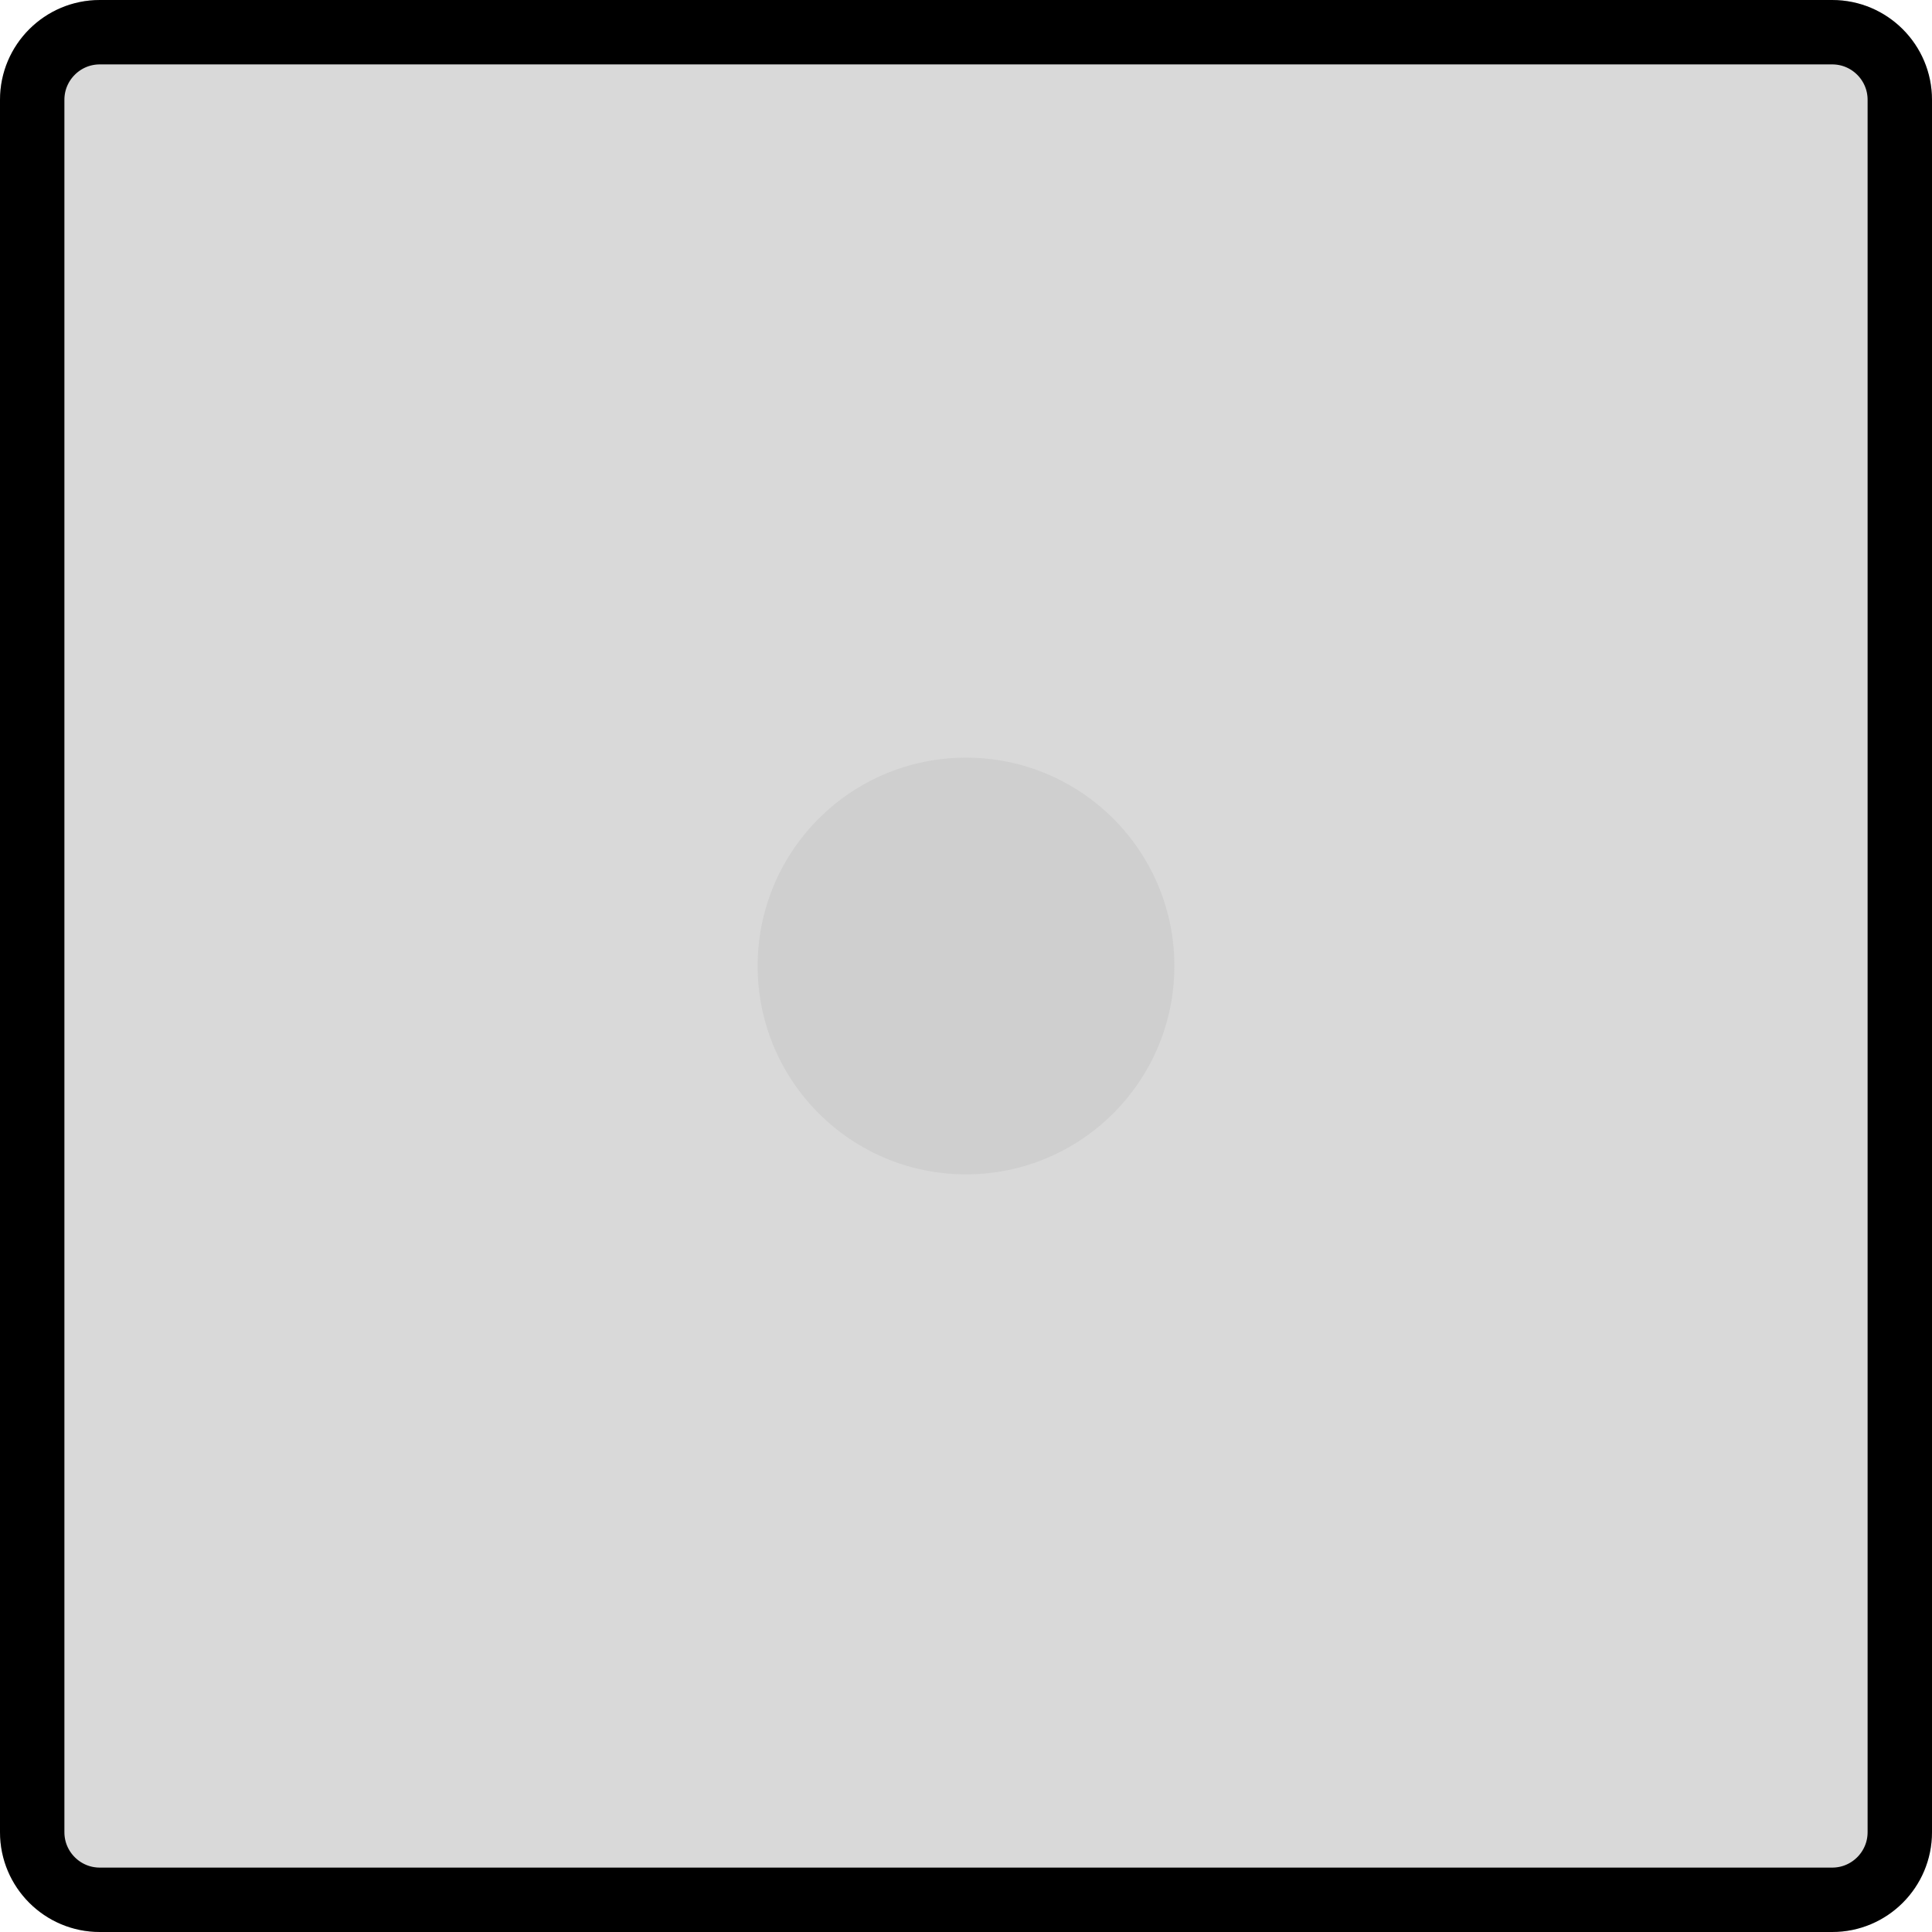
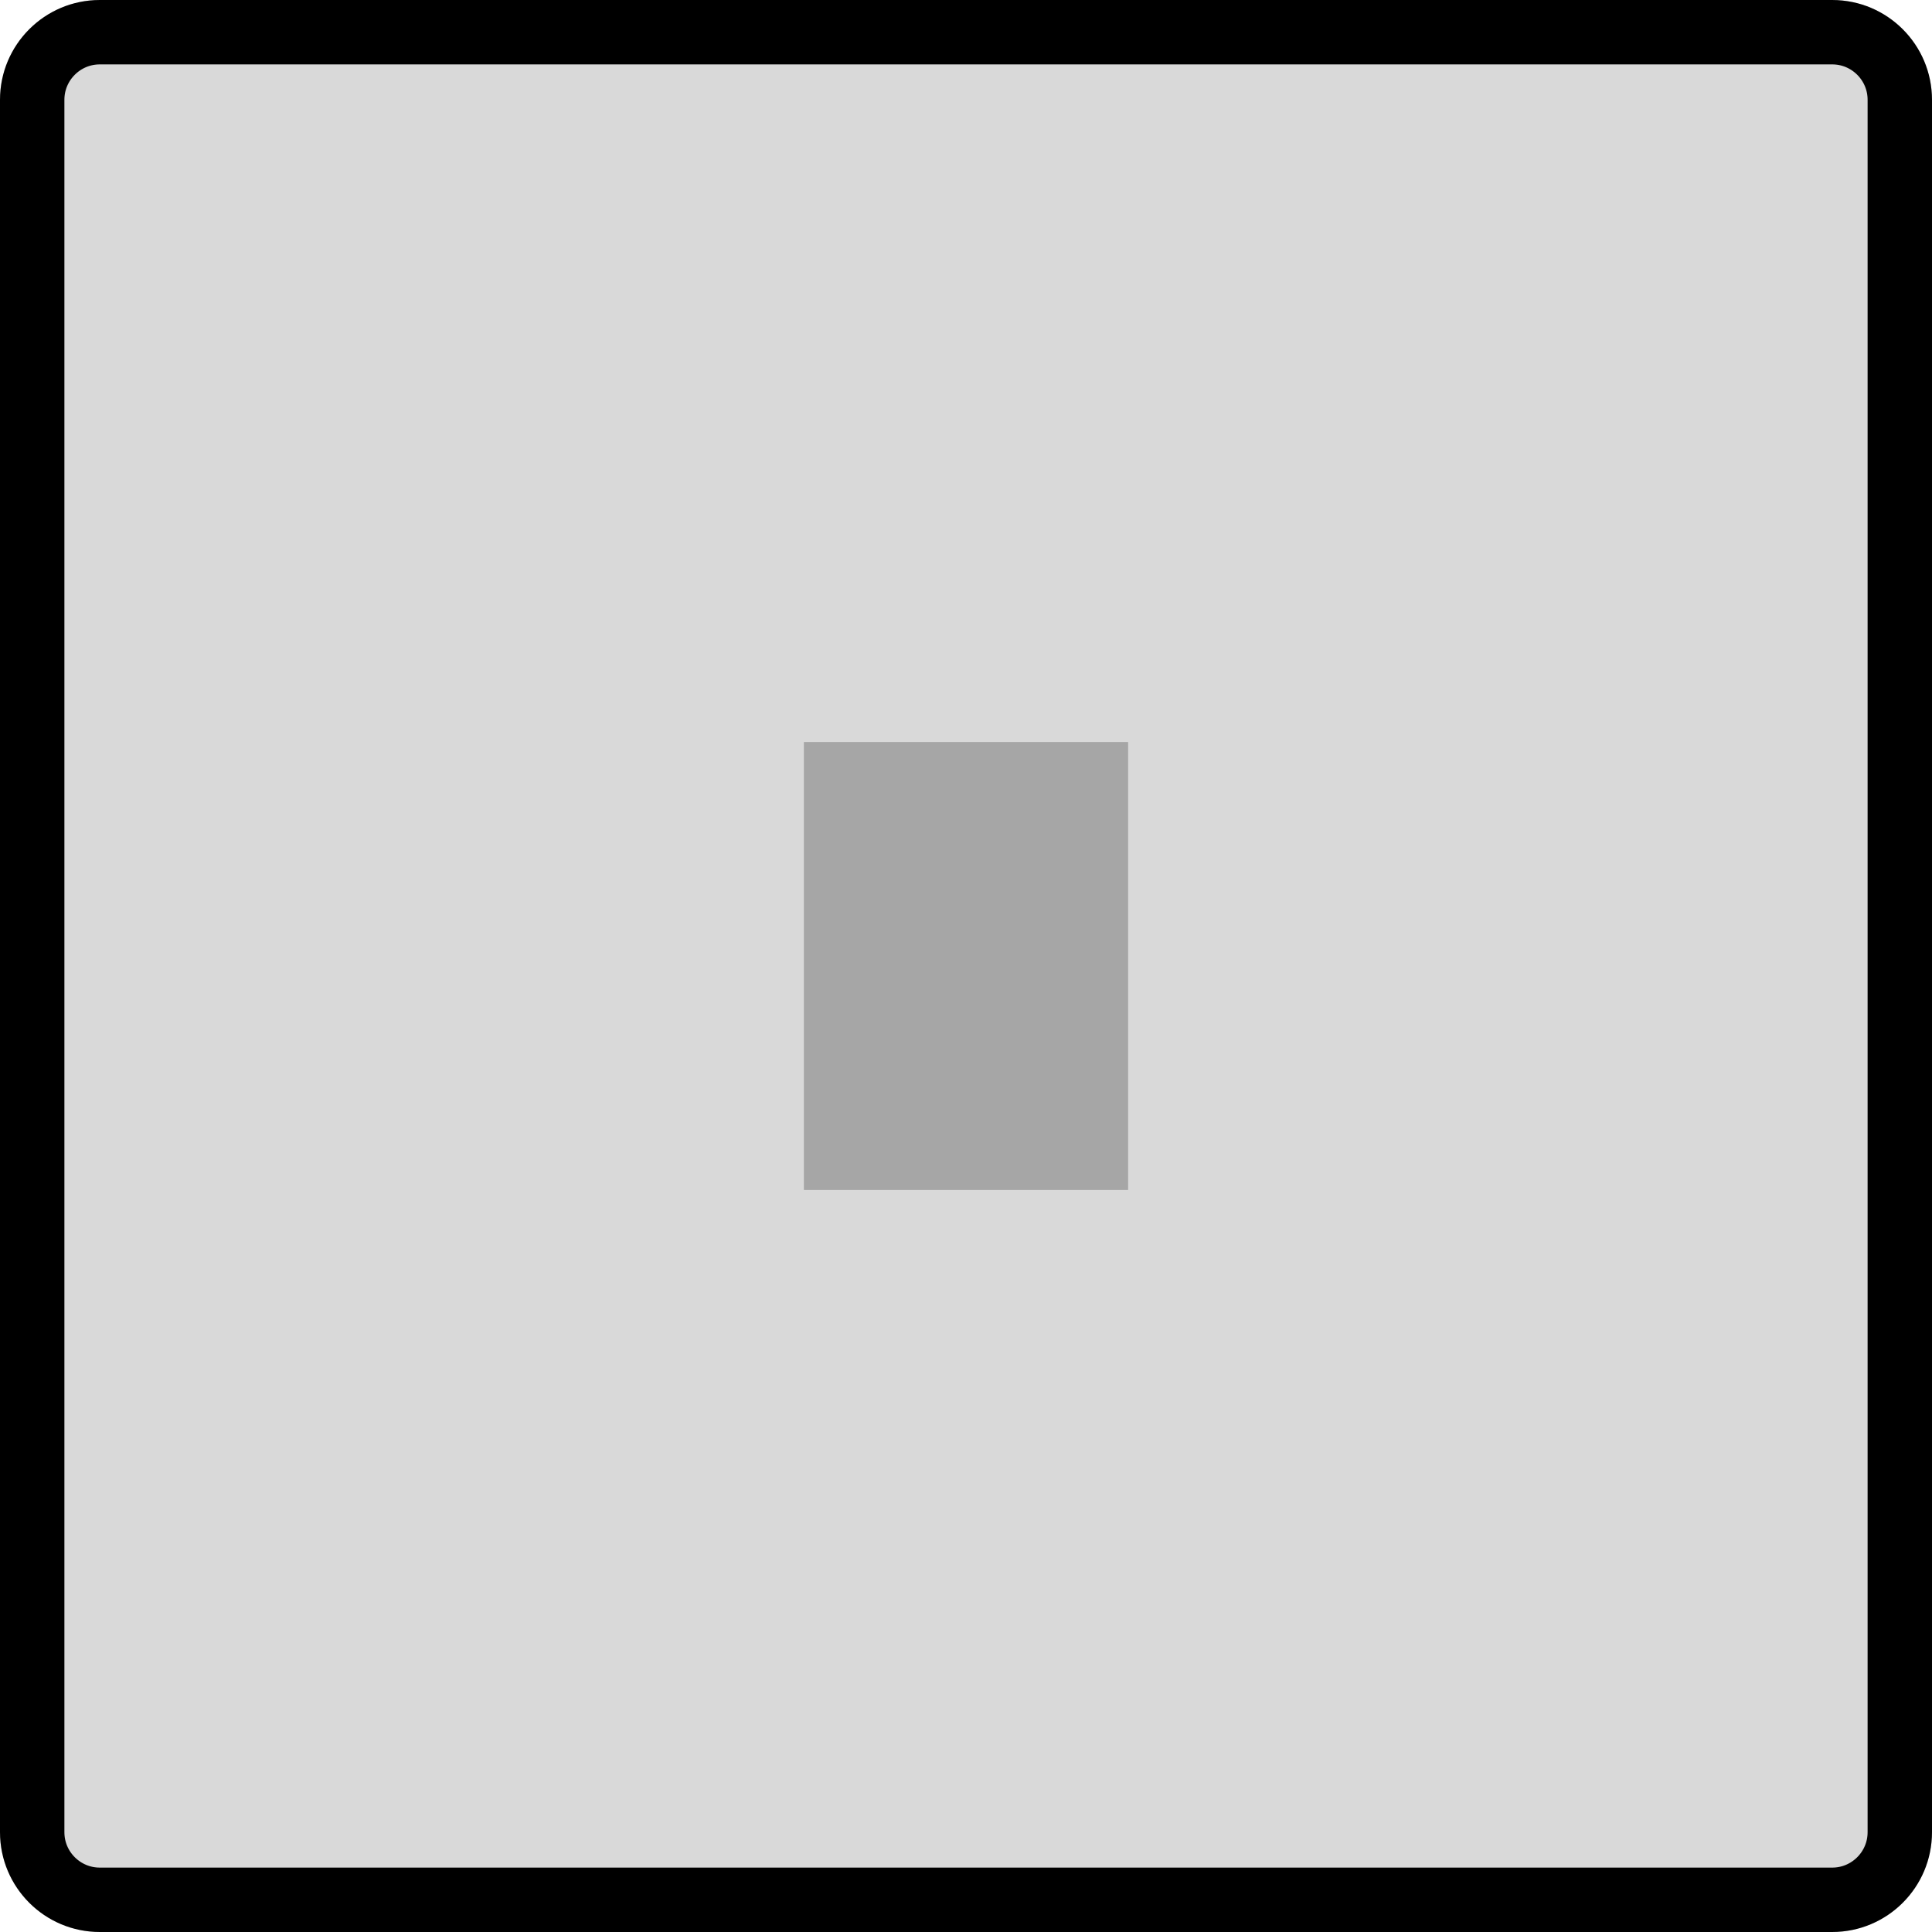
<svg xmlns="http://www.w3.org/2000/svg" width="600" zoomAndPan="magnify" viewBox="0 0 450 450" height="600" preserveAspectRatio="xMidYMid meet" version="1.0">
  <defs>
-     <clipPath id="a8427e7d32">
+     <clipPath id="9b0b7ecf89">
      <path d="M 23.25 0 L 426.75 0 C 439.59 0 450 10.41 450 23.25 L 450 426.75 C 450 439.59 439.59 450 426.75 450 L 23.25 450 C 10.41 450 0 439.59 0 426.75 L 0 23.25 C 0 10.41 10.41 0 23.25 0 Z M 23.25 0 " clip-rule="nonzero" />
    </clipPath>
-     <clipPath id="d8518737e1">
+     <clipPath id="b743e5d1c0">
      <path d="M 0 0 L 450 0 L 450 450 L 0 450 Z M 0 0 " clip-rule="nonzero" />
    </clipPath>
-     <clipPath id="befd1a11c1">
+     <clipPath id="9213301128">
      <path d="M 23.25 0 L 426.75 0 C 439.59 0 450 10.41 450 23.25 L 450 426.75 C 450 439.59 439.59 450 426.75 450 L 23.25 450 C 10.41 450 0 439.59 0 426.75 L 0 23.25 C 0 10.41 10.41 0 23.25 0 Z M 23.25 0 " clip-rule="nonzero" />
    </clipPath>
-     <clipPath id="e515a84b0b">
+     <clipPath id="b1d55d34e7">
      <rect x="0" width="450" y="0" height="450" />
    </clipPath>
-     <clipPath id="8ef1aca526">
-       <path d="M 176.469 176.469 L 273.531 176.469 L 273.531 273.531 L 176.469 273.531 Z M 176.469 176.469 " clip-rule="nonzero" />
+     <clipPath id="70e427e512">
+       <path d="M 187.238 172.82 L 262.762 172.82 L 262.762 277.18 L 187.238 277.18 Z M 187.238 172.82 " clip-rule="nonzero" />
    </clipPath>
-     <clipPath id="c8408e2d2f">
-       <path d="M 225 176.469 C 198.199 176.469 176.469 198.199 176.469 225 C 176.469 251.801 198.199 273.531 225 273.531 C 251.801 273.531 273.531 251.801 273.531 225 C 273.531 198.199 251.801 176.469 225 176.469 Z M 225 176.469 " clip-rule="nonzero" />
+     <clipPath id="ae9e478be0">
+       <path d="M 0.238 0.82 L 75.762 0.82 L 75.762 105.18 L 0.238 105.18 Z M 0.238 0.82 " clip-rule="nonzero" />
    </clipPath>
-     <clipPath id="71f7e133fe">
-       <path d="M 0.469 0.469 L 97.531 0.469 L 97.531 97.531 L 0.469 97.531 Z M 0.469 0.469 " clip-rule="nonzero" />
-     </clipPath>
-     <clipPath id="f0bad5e622">
-       <path d="M 49 0.469 C 22.199 0.469 0.469 22.199 0.469 49 C 0.469 75.801 22.199 97.531 49 97.531 C 75.801 97.531 97.531 75.801 97.531 49 C 97.531 22.199 75.801 0.469 49 0.469 Z M 49 0.469 " clip-rule="nonzero" />
-     </clipPath>
-     <clipPath id="abccdfaad0">
-       <rect x="0" width="98" y="0" height="98" />
+     <clipPath id="abee0863d0">
+       <rect x="0" width="76" y="0" height="106" />
    </clipPath>
  </defs>
-   <g clip-path="url(#a8427e7d32)">
+   <g clip-path="url(#9b0b7ecf89)">
    <g transform="matrix(1, 0, 0, 1, 0, 0)">
-       <g clip-path="url(#e515a84b0b)">
-         <g clip-path="url(#d8518737e1)">
-           <g clip-path="url(#befd1a11c1)">
+       <g clip-path="url(#b1d55d34e7)">
+         <g clip-path="url(#b743e5d1c0)">
+           <g clip-path="url(#9213301128)">
            <rect x="-99" width="648" fill="#d9d9d9" height="648" y="-99" fill-opacity="1" />
          </g>
        </g>
      </g>
    </g>
    <path stroke-linecap="butt" transform="matrix(0.75, 0, 0, 0.75, 0.00000815, 0.000000000000085265)" fill="none" stroke-linejoin="miter" d="M 31 -0 L 569 -0 C 586.12 -0 600 13.88 600 31 L 600 569 C 600 586.12 586.12 600 569 600 L 31 600 C 13.88 600 -0 586.12 -0 569 L -0 31 C -0 13.88 13.88 -0 31 -0 Z M 31 -0 " stroke="#000000" stroke-width="40" stroke-opacity="1" stroke-miterlimit="4" />
  </g>
-   <g clip-path="url(#8ef1aca526)">
-     <g clip-path="url(#c8408e2d2f)">
-       <g transform="matrix(1, 0, 0, 1, 176, 176)">
-         <g clip-path="url(#abccdfaad0)">
-           <g clip-path="url(#71f7e133fe)">
-             <g clip-path="url(#f0bad5e622)">
-               <path fill="#cfcfcf" d="M 0.469 0.469 L 97.531 0.469 L 97.531 97.531 L 0.469 97.531 Z M 0.469 0.469 " fill-opacity="1" fill-rule="nonzero" />
-             </g>
-           </g>
+   <g clip-path="url(#70e427e512)">
+     <g transform="matrix(1, 0, 0, 1, 187, 172)">
+       <g clip-path="url(#abee0863d0)">
+         <g clip-path="url(#ae9e478be0)">
+           <path fill="#a6a6a6" d="M 0.238 0.82 L 75.762 0.82 L 75.762 105.258 L 0.238 105.258 Z M 0.238 0.82 " fill-opacity="1" fill-rule="nonzero" />
        </g>
      </g>
    </g>
  </g>
</svg>
